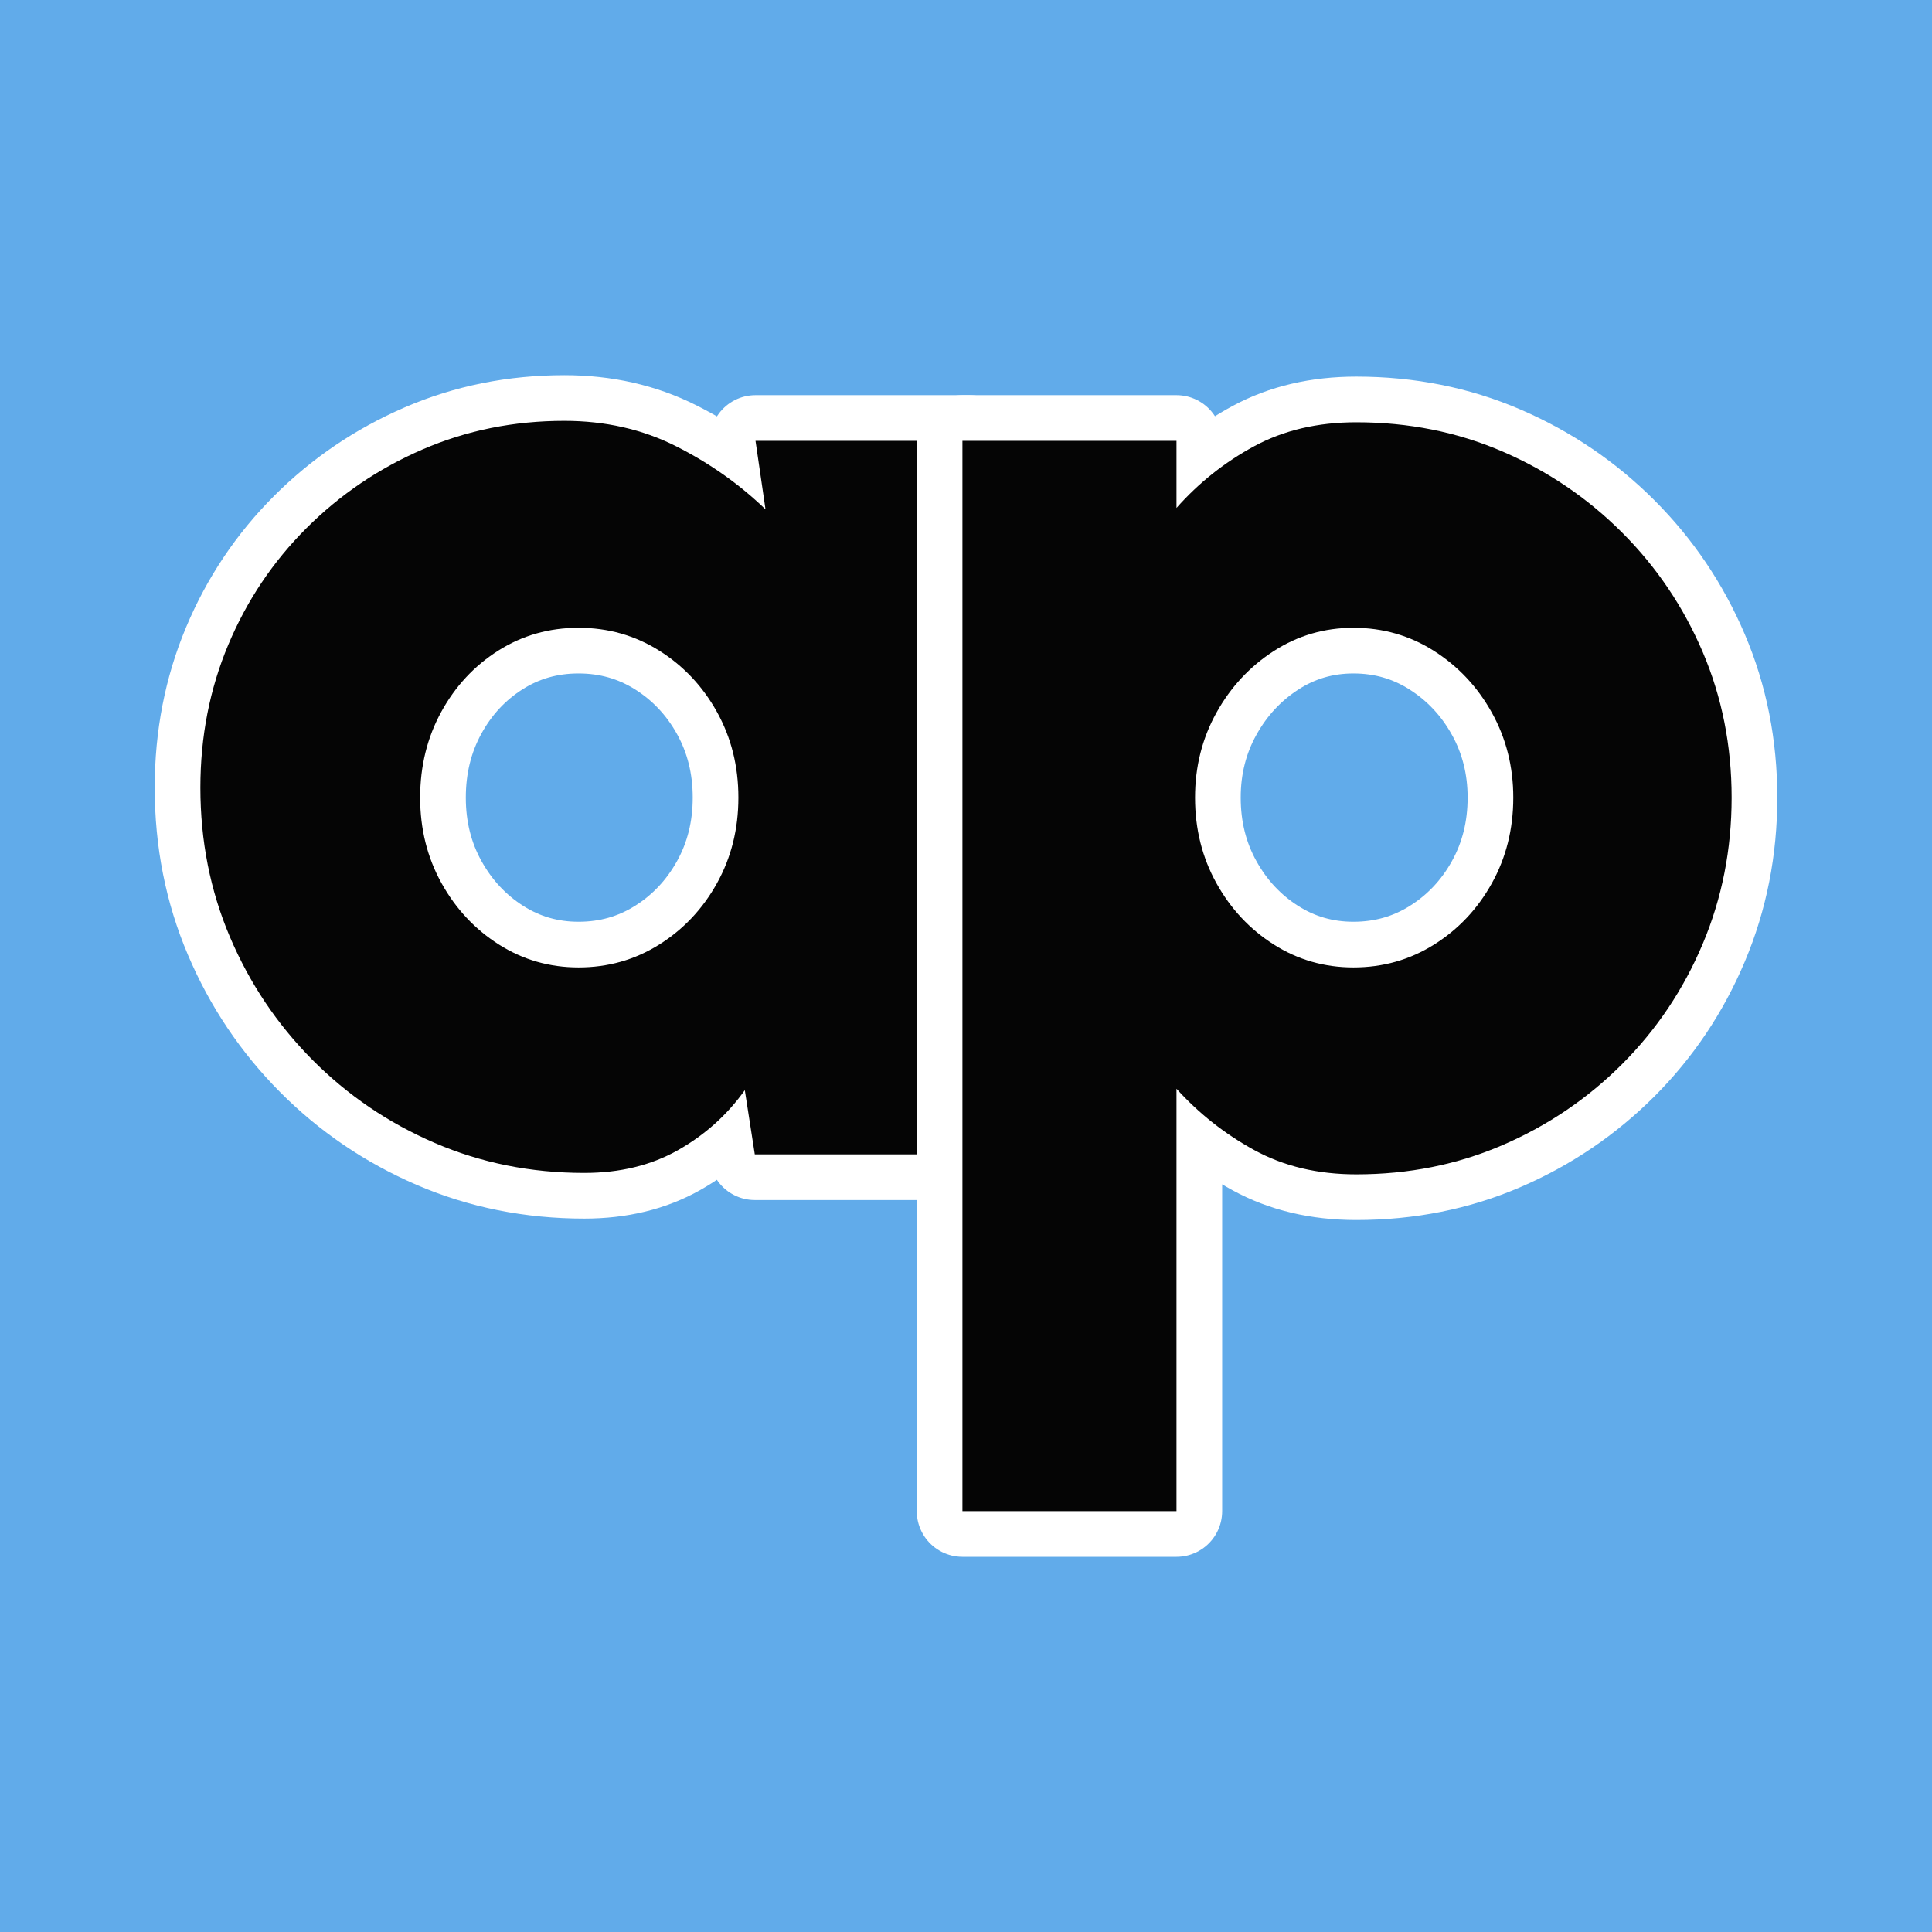
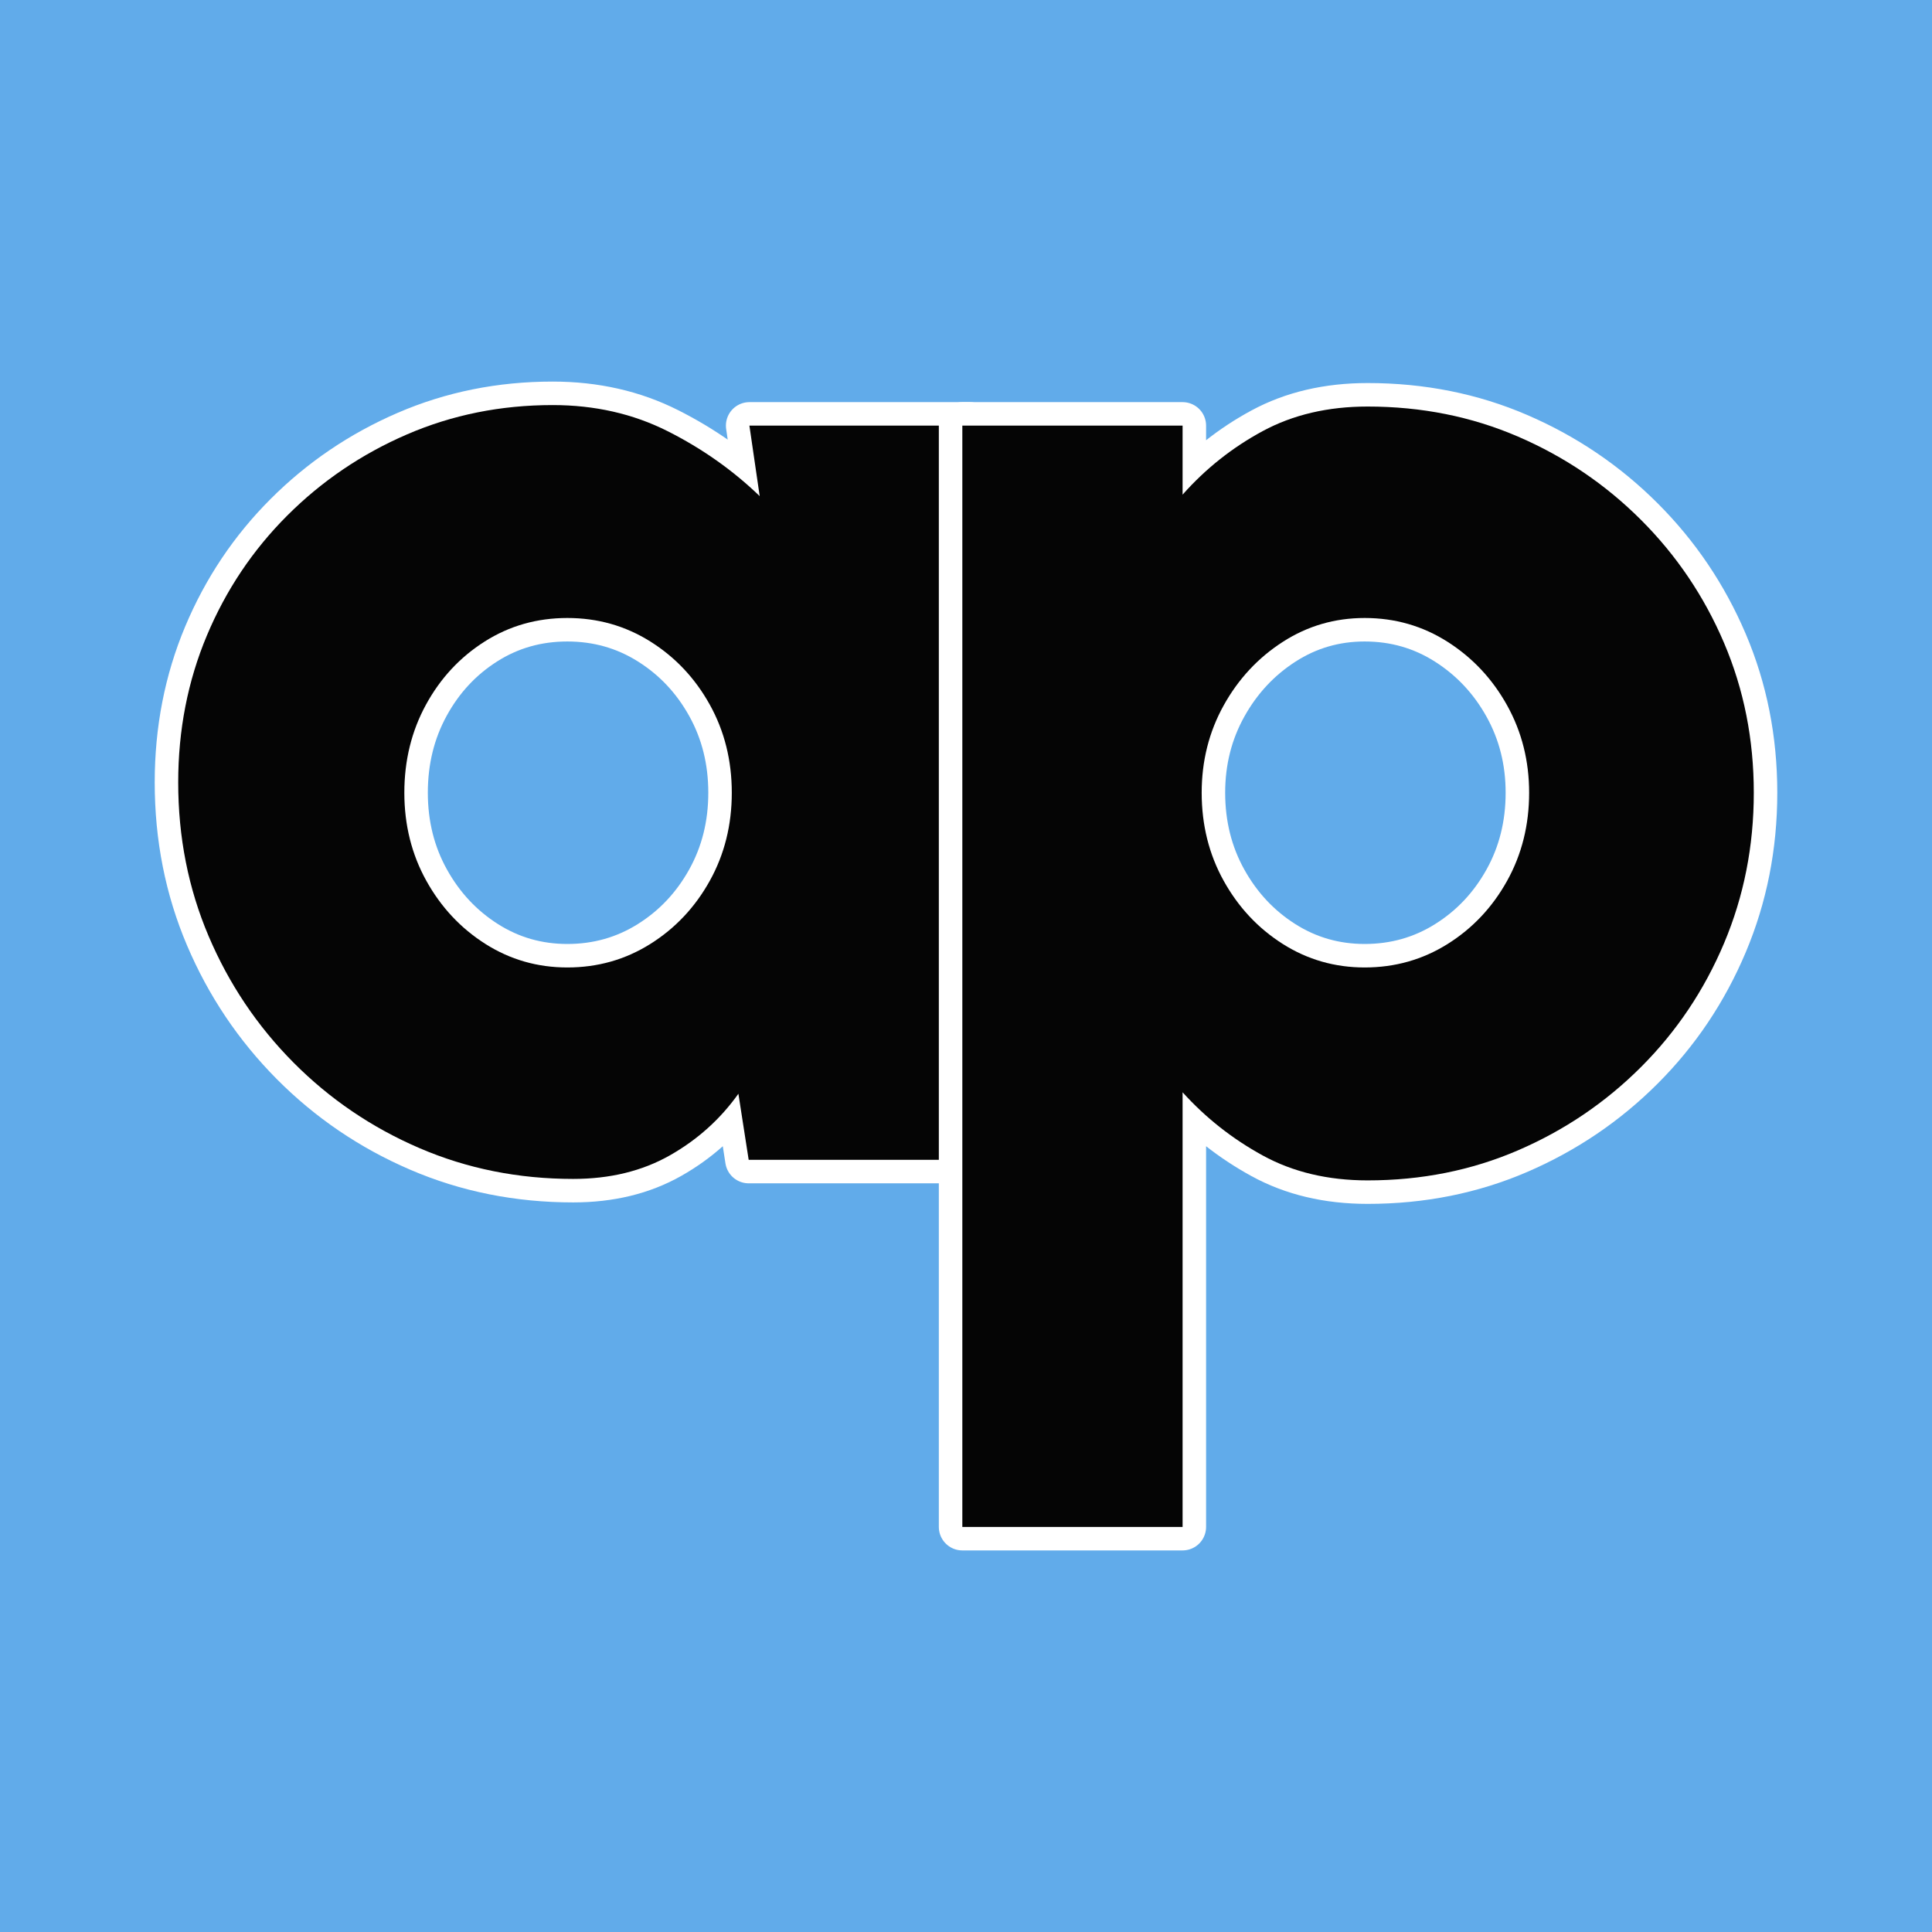
<svg xmlns="http://www.w3.org/2000/svg" width="512" height="512" viewBox="0 0 512 512">
  <rect width="512" height="512" fill="#61abea" />
-   <g transform="translate(41.7564,305.9208) scale(0.1890941,-0.1890941)">
-     <path d="M838 1000H1138V0H837L823 90Q786 38 729.5 6.0Q673 -26 598 -26Q486 -26 388.5 16.0Q291 58 217.0 132.5Q143 207 101.5 304.5Q60 402 60 514Q60 621 99.0 714.0Q138 807 208.5 877.5Q279 948 371.5 988.0Q464 1028 570 1028Q656 1028 726.5 992.5Q797 957 852 904ZM590 262Q652 262 703.0 294.0Q754 326 784.0 380.0Q814 434 814 500Q814 566 784.0 620.0Q754 674 703.0 706.0Q652 738 590 738Q528 738 477.5 706.0Q427 674 397.5 620.0Q368 566 368 500Q368 434 398.0 380.0Q428 326 478.5 294.0Q529 262 590 262Z" transform="translate(0.0,0)" fill="#050505" stroke="#ffffff" stroke-width="128" stroke-linejoin="round" paint-order="stroke fill" />
-     <path d="M420 -500H120V1000H420V906Q467 959 529.0 992.5Q591 1026 672 1026Q782 1026 877.0 985.0Q972 944 1044.5 871.5Q1117 799 1157.5 704.0Q1198 609 1198 500Q1198 391 1157.5 295.0Q1117 199 1044.5 126.5Q972 54 877.0 13.0Q782 -28 672 -28Q591 -28 529.0 6.0Q467 40 420 92ZM668 738Q607 738 556.5 705.5Q506 673 476.0 619.0Q446 565 446 500Q446 434 476.0 380.0Q506 326 556.5 294.0Q607 262 668 262Q730 262 781.0 294.0Q832 326 862.0 380.0Q892 434 892 500Q892 565 862.0 619.0Q832 673 781.0 705.5Q730 738 668 738Z" transform="translate(1008.0,0)" fill="#050505" stroke="#ffffff" stroke-width="128" stroke-linejoin="round" paint-order="stroke fill" />
+   <g transform="translate(35.552,307.3665) scale(0.1945701,-0.1945701)">
+     <path d="M838 1000H1138V0H837L823 90Q786 38 729.5 6.0Q673 -26 598 -26Q486 -26 388.5 16.0Q291 58 217.0 132.5Q143 207 101.5 304.5Q60 402 60 514Q60 621 99.0 714.0Q138 807 208.5 877.5Q279 948 371.5 988.0Q464 1028 570 1028Q656 1028 726.5 992.5Q797 957 852 904ZM590 262Q652 262 703.0 294.0Q754 326 784.0 380.0Q814 434 814 500Q814 566 784.0 620.0Q754 674 703.0 706.0Q652 738 590 738Q528 738 477.5 706.0Q427 674 397.5 620.0Q368 566 368 500Q368 434 398.0 380.0Q428 326 478.5 294.0Q529 262 590 262Z" transform="translate(0.0,0)" fill="#050505" stroke="#ffffff" stroke-width="64" stroke-linejoin="round" paint-order="stroke fill" />
+     <path d="M420 -500H120V1000H420V906Q467 959 529.0 992.5Q591 1026 672 1026Q782 1026 877.0 985.0Q972 944 1044.5 871.5Q1117 799 1157.5 704.0Q1198 609 1198 500Q1198 391 1157.5 295.0Q1117 199 1044.5 126.5Q972 54 877.0 13.0Q782 -28 672 -28Q591 -28 529.0 6.0Q467 40 420 92ZM668 738Q607 738 556.5 705.5Q506 673 476.0 619.0Q446 565 446 500Q446 434 476.0 380.0Q506 326 556.5 294.0Q607 262 668 262Q730 262 781.0 294.0Q832 326 862.0 380.0Q892 434 892 500Q892 565 862.0 619.0Q832 673 781.0 705.5Q730 738 668 738Z" transform="translate(1008.0,0)" fill="#050505" stroke="#ffffff" stroke-width="64" stroke-linejoin="round" paint-order="stroke fill" />
  </g>
</svg>
